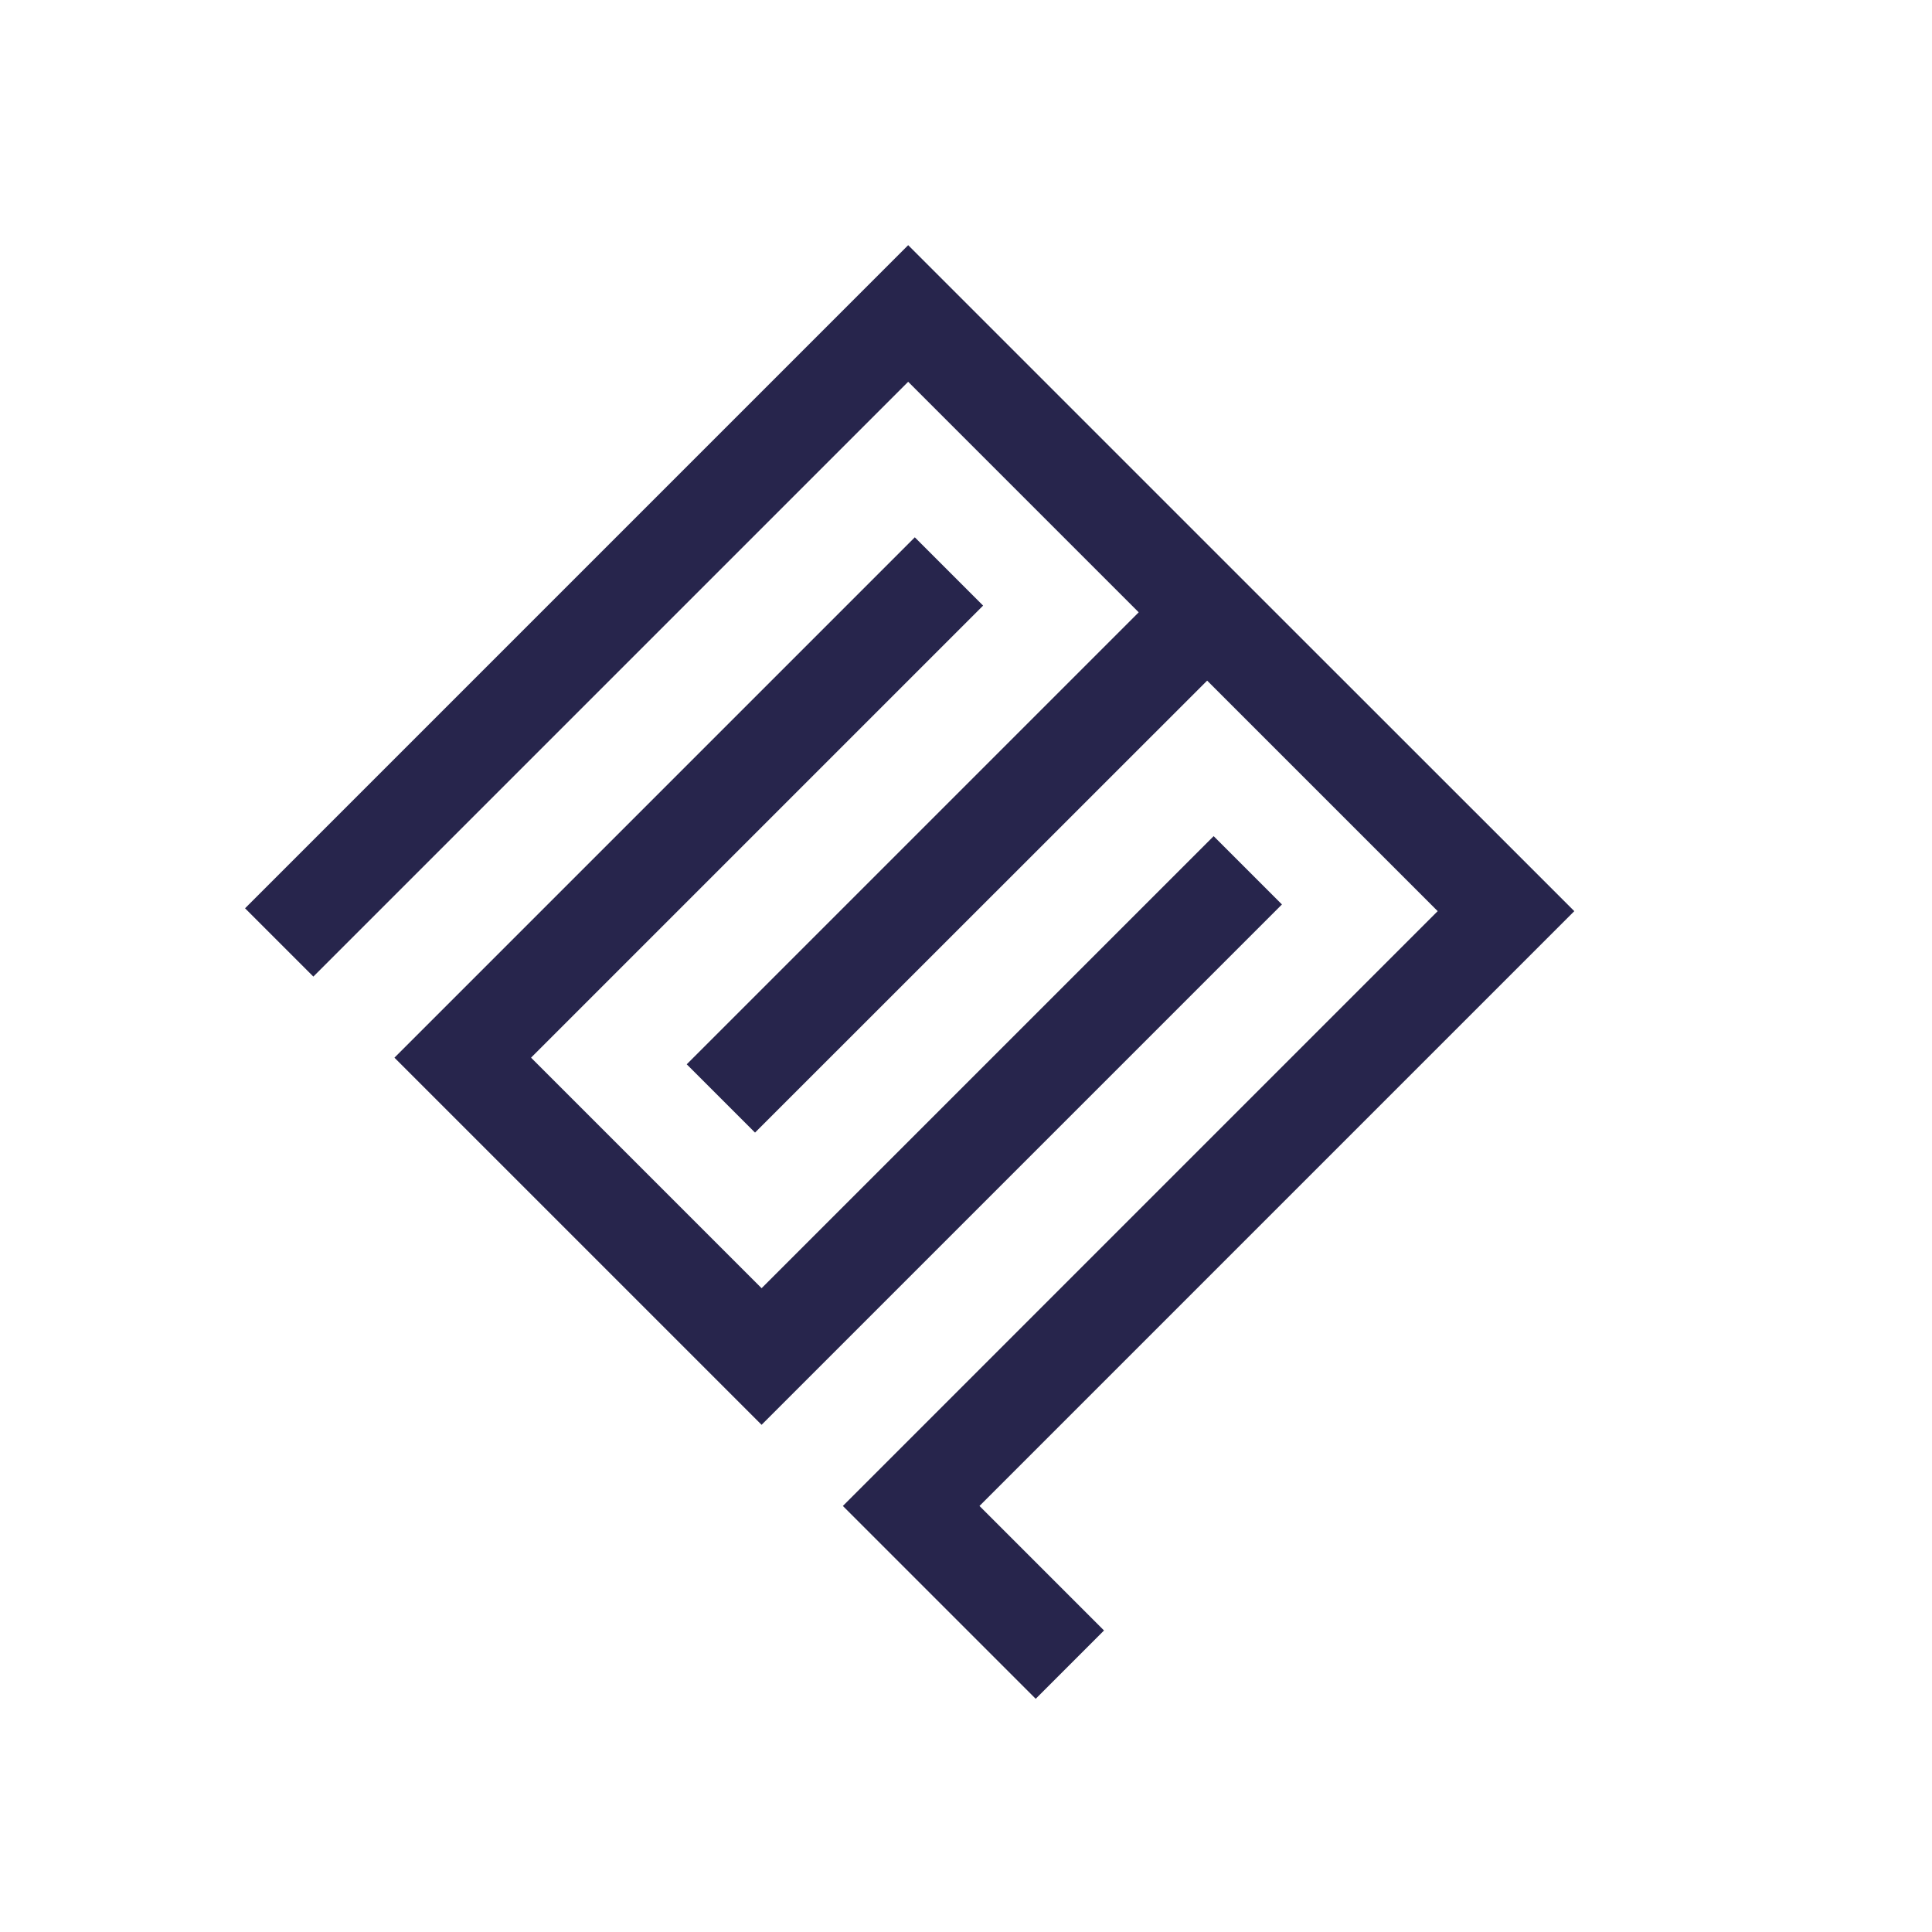
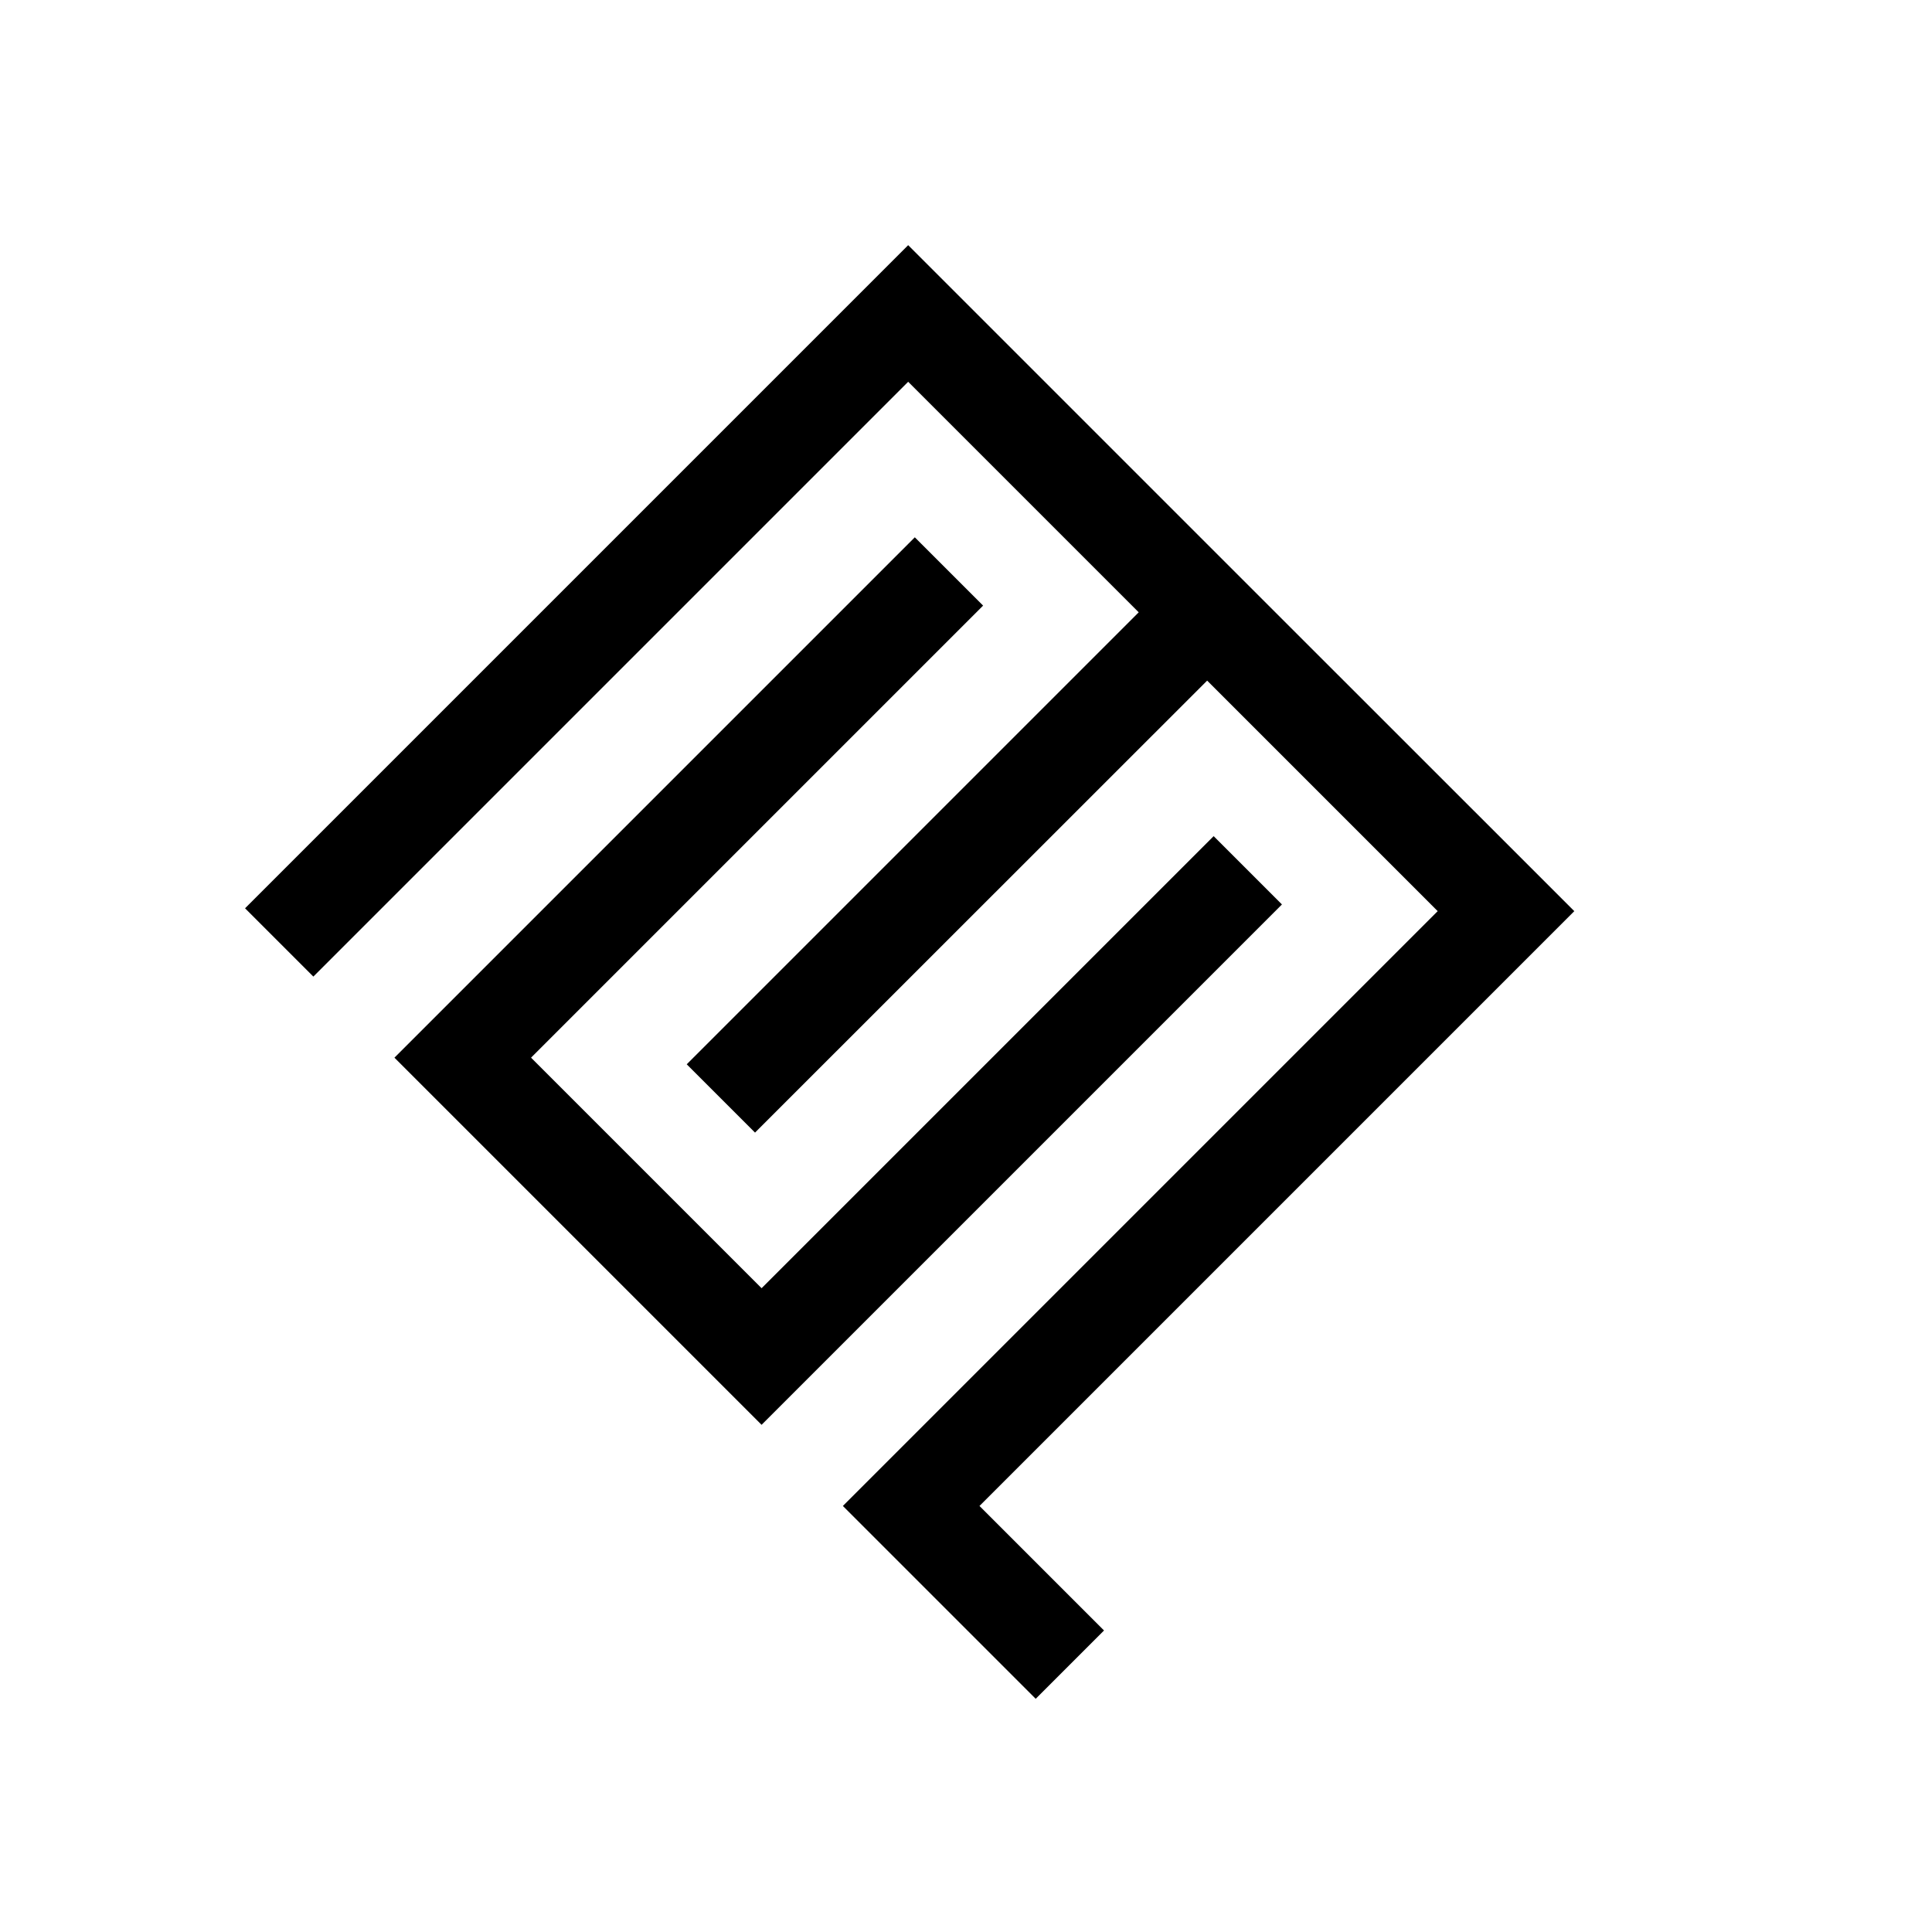
<svg xmlns="http://www.w3.org/2000/svg" fill="none" version="1.1" width="20" height="20" viewBox="0 0 20 20">
  <defs>
    <clipPath id="master_svg0_192_34754">
      <rect x="0" y="0" width="20" height="20" rx="0" />
    </clipPath>
  </defs>
  <g clip-path="url(#master_svg0_192_34754)">
    <g transform="matrix(0.7071068,0.7071068,-0.7071068,0.7071068,4.547796,-5.904959)">
-       <path d="M19.153,11.245L20.476,11.245L20.976,11.245L20.976,12.245L20.476,12.245L18.153,12.245L18.153,3.537L14.778,3.537L14.777,9.655L14.777,10.155L13.777,10.155L13.777,9.655L13.777,3.538L10.402,3.538L10.402,11.746L10.402,12.246L9.402,12.246L9.402,11.746L9.402,2.538L13.777,2.538L13.777,2.538L19.153,2.537L19.153,11.245ZM16.964,5.128L16.964,12.246L11.589,12.246L11.589,5.128L11.589,4.628L12.589,4.628L12.589,5.128L12.589,11.246L15.964,11.246L15.964,5.128L15.964,4.628L16.964,4.628L16.964,5.128Z" fill-rule="evenodd" fill="#27254C" fill-opacity="1" />
+       <path d="M19.153,11.245L20.476,11.245L20.976,11.245L20.976,12.245L20.476,12.245L18.153,12.245L18.153,3.537L14.778,3.537L14.777,9.655L14.777,10.155L13.777,10.155L13.777,9.655L13.777,3.538L10.402,3.538L10.402,11.746L10.402,12.246L9.402,12.246L9.402,11.746L9.402,2.538L13.777,2.538L13.777,2.538L19.153,2.537L19.153,11.245ZM16.964,5.128L16.964,12.246L11.589,12.246L11.589,5.128L11.589,4.628L12.589,4.628L12.589,5.128L12.589,11.246L15.964,11.246L15.964,5.128L15.964,4.628L16.964,4.628L16.964,5.128Z" fill-rule="evenodd" fill="currentColor" fill-opacity="1" />
    </g>
  </g>
</svg>
